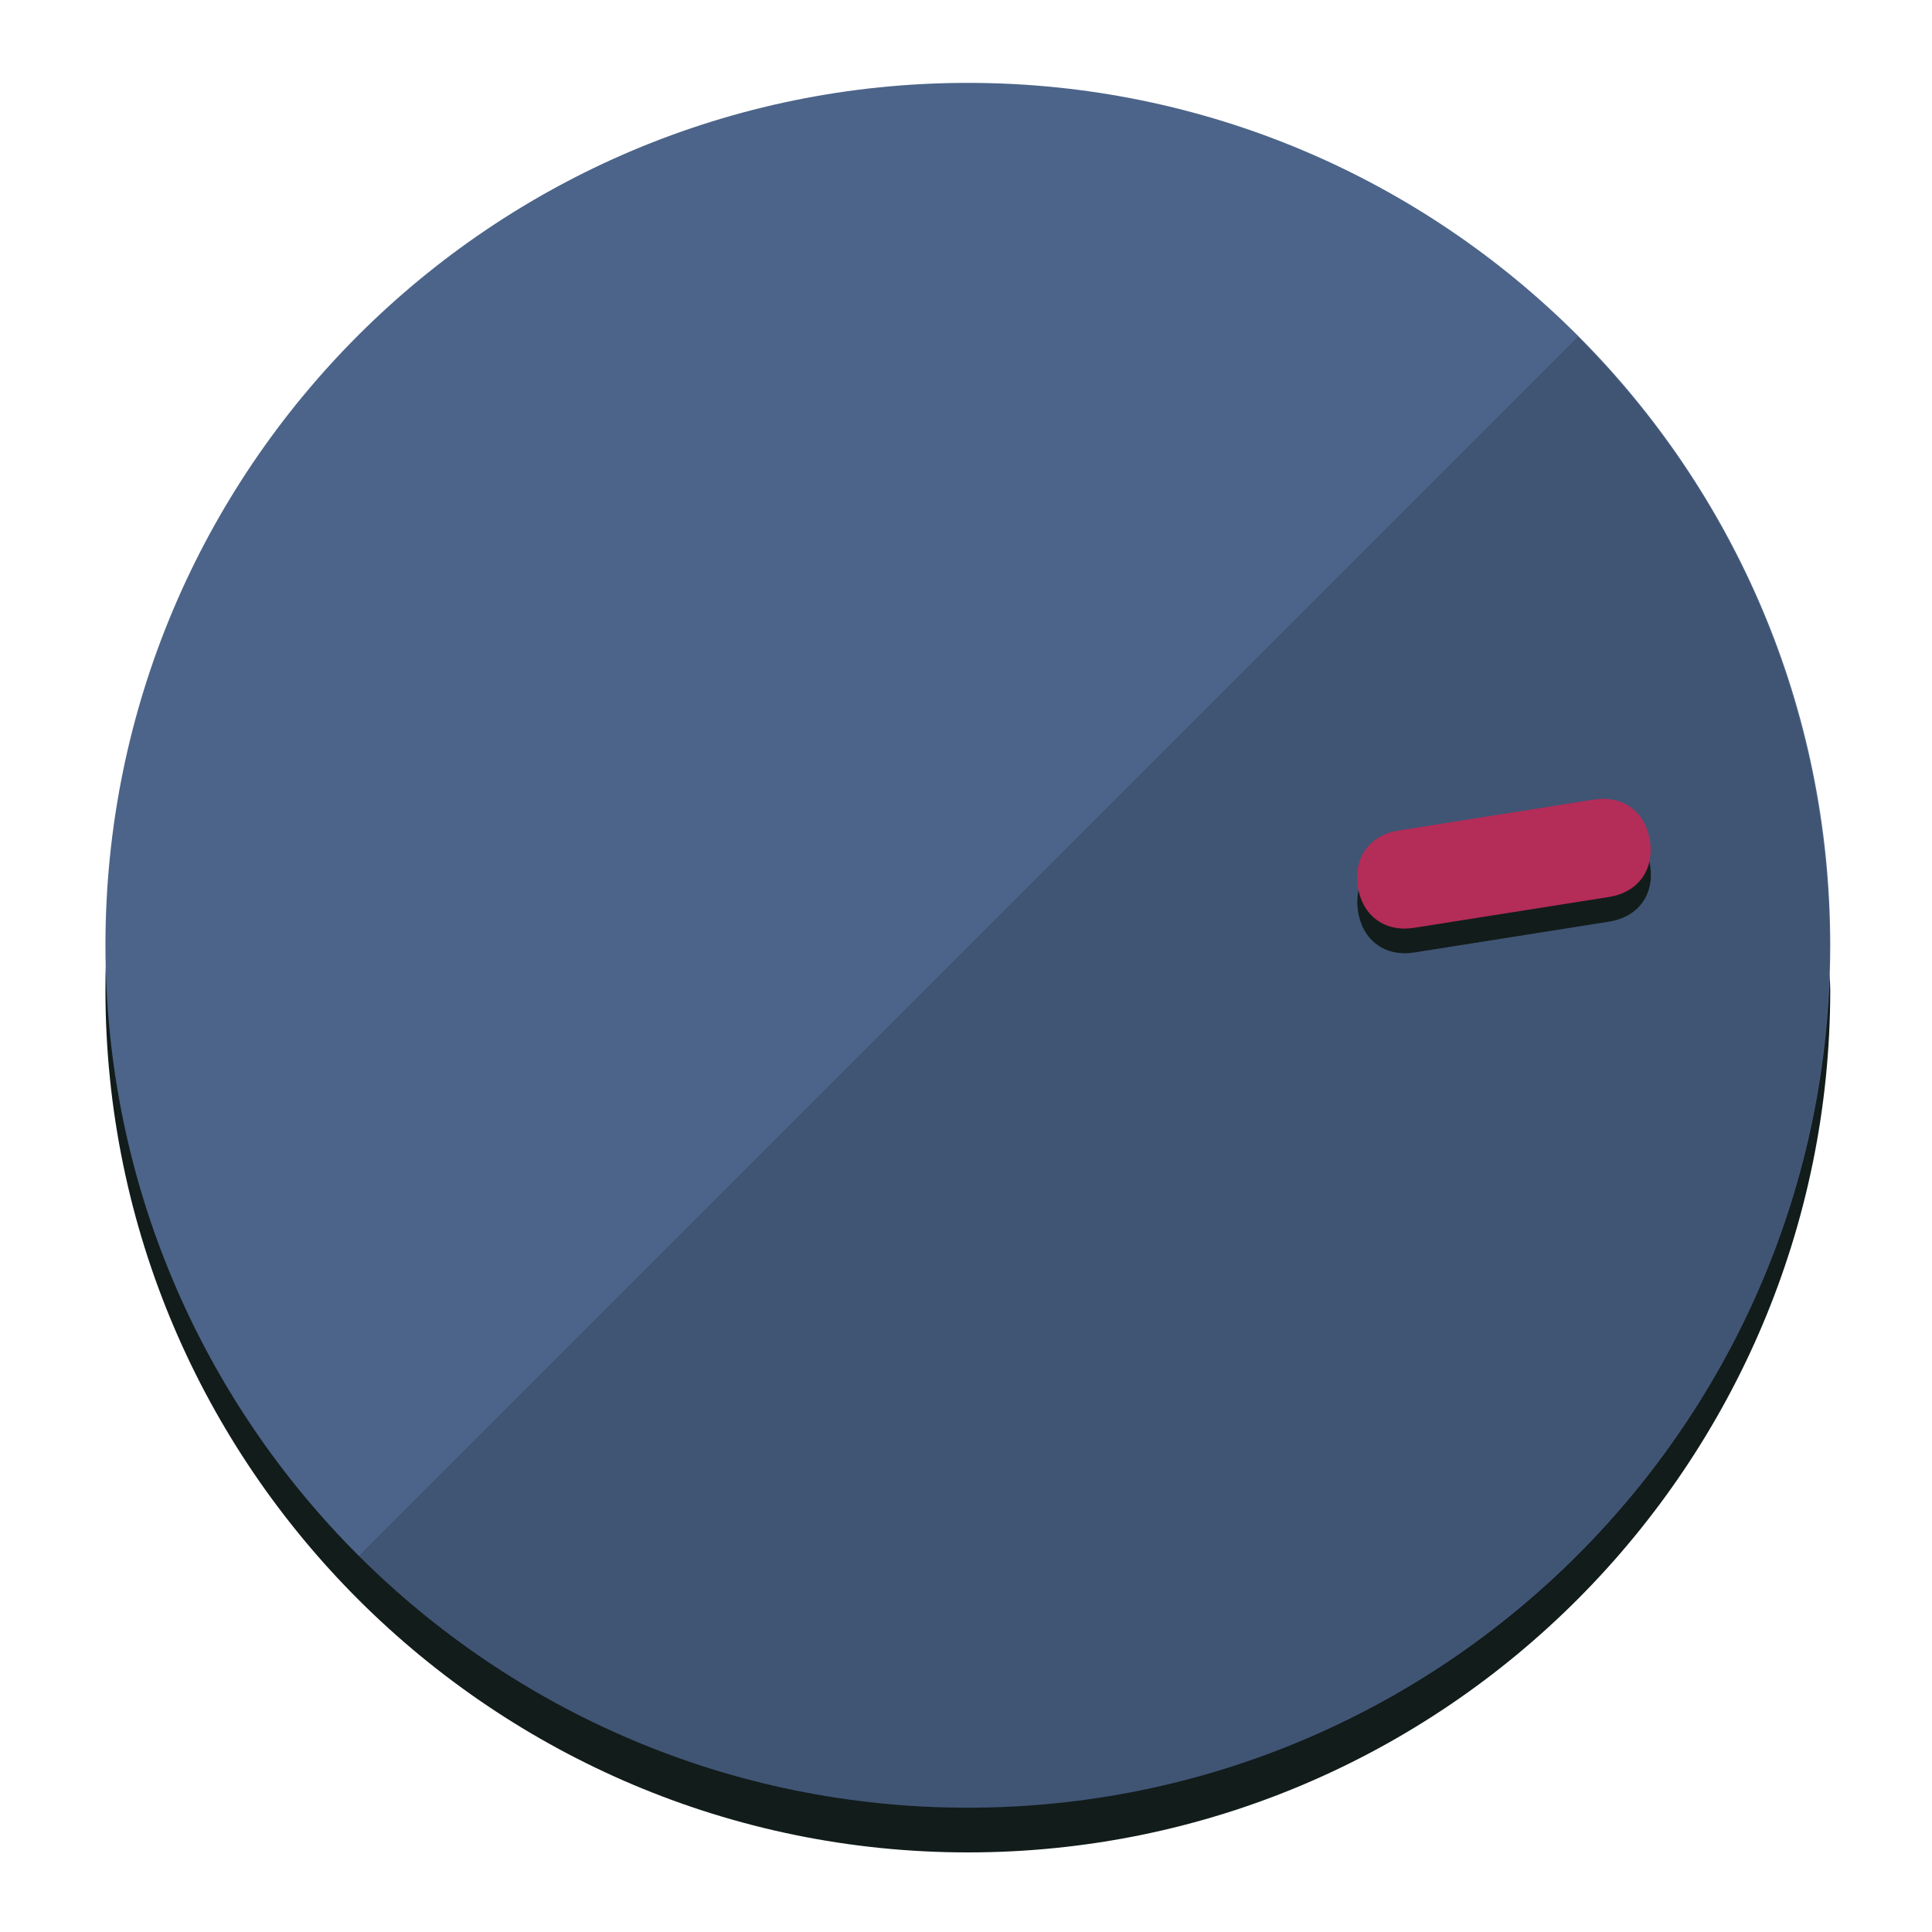
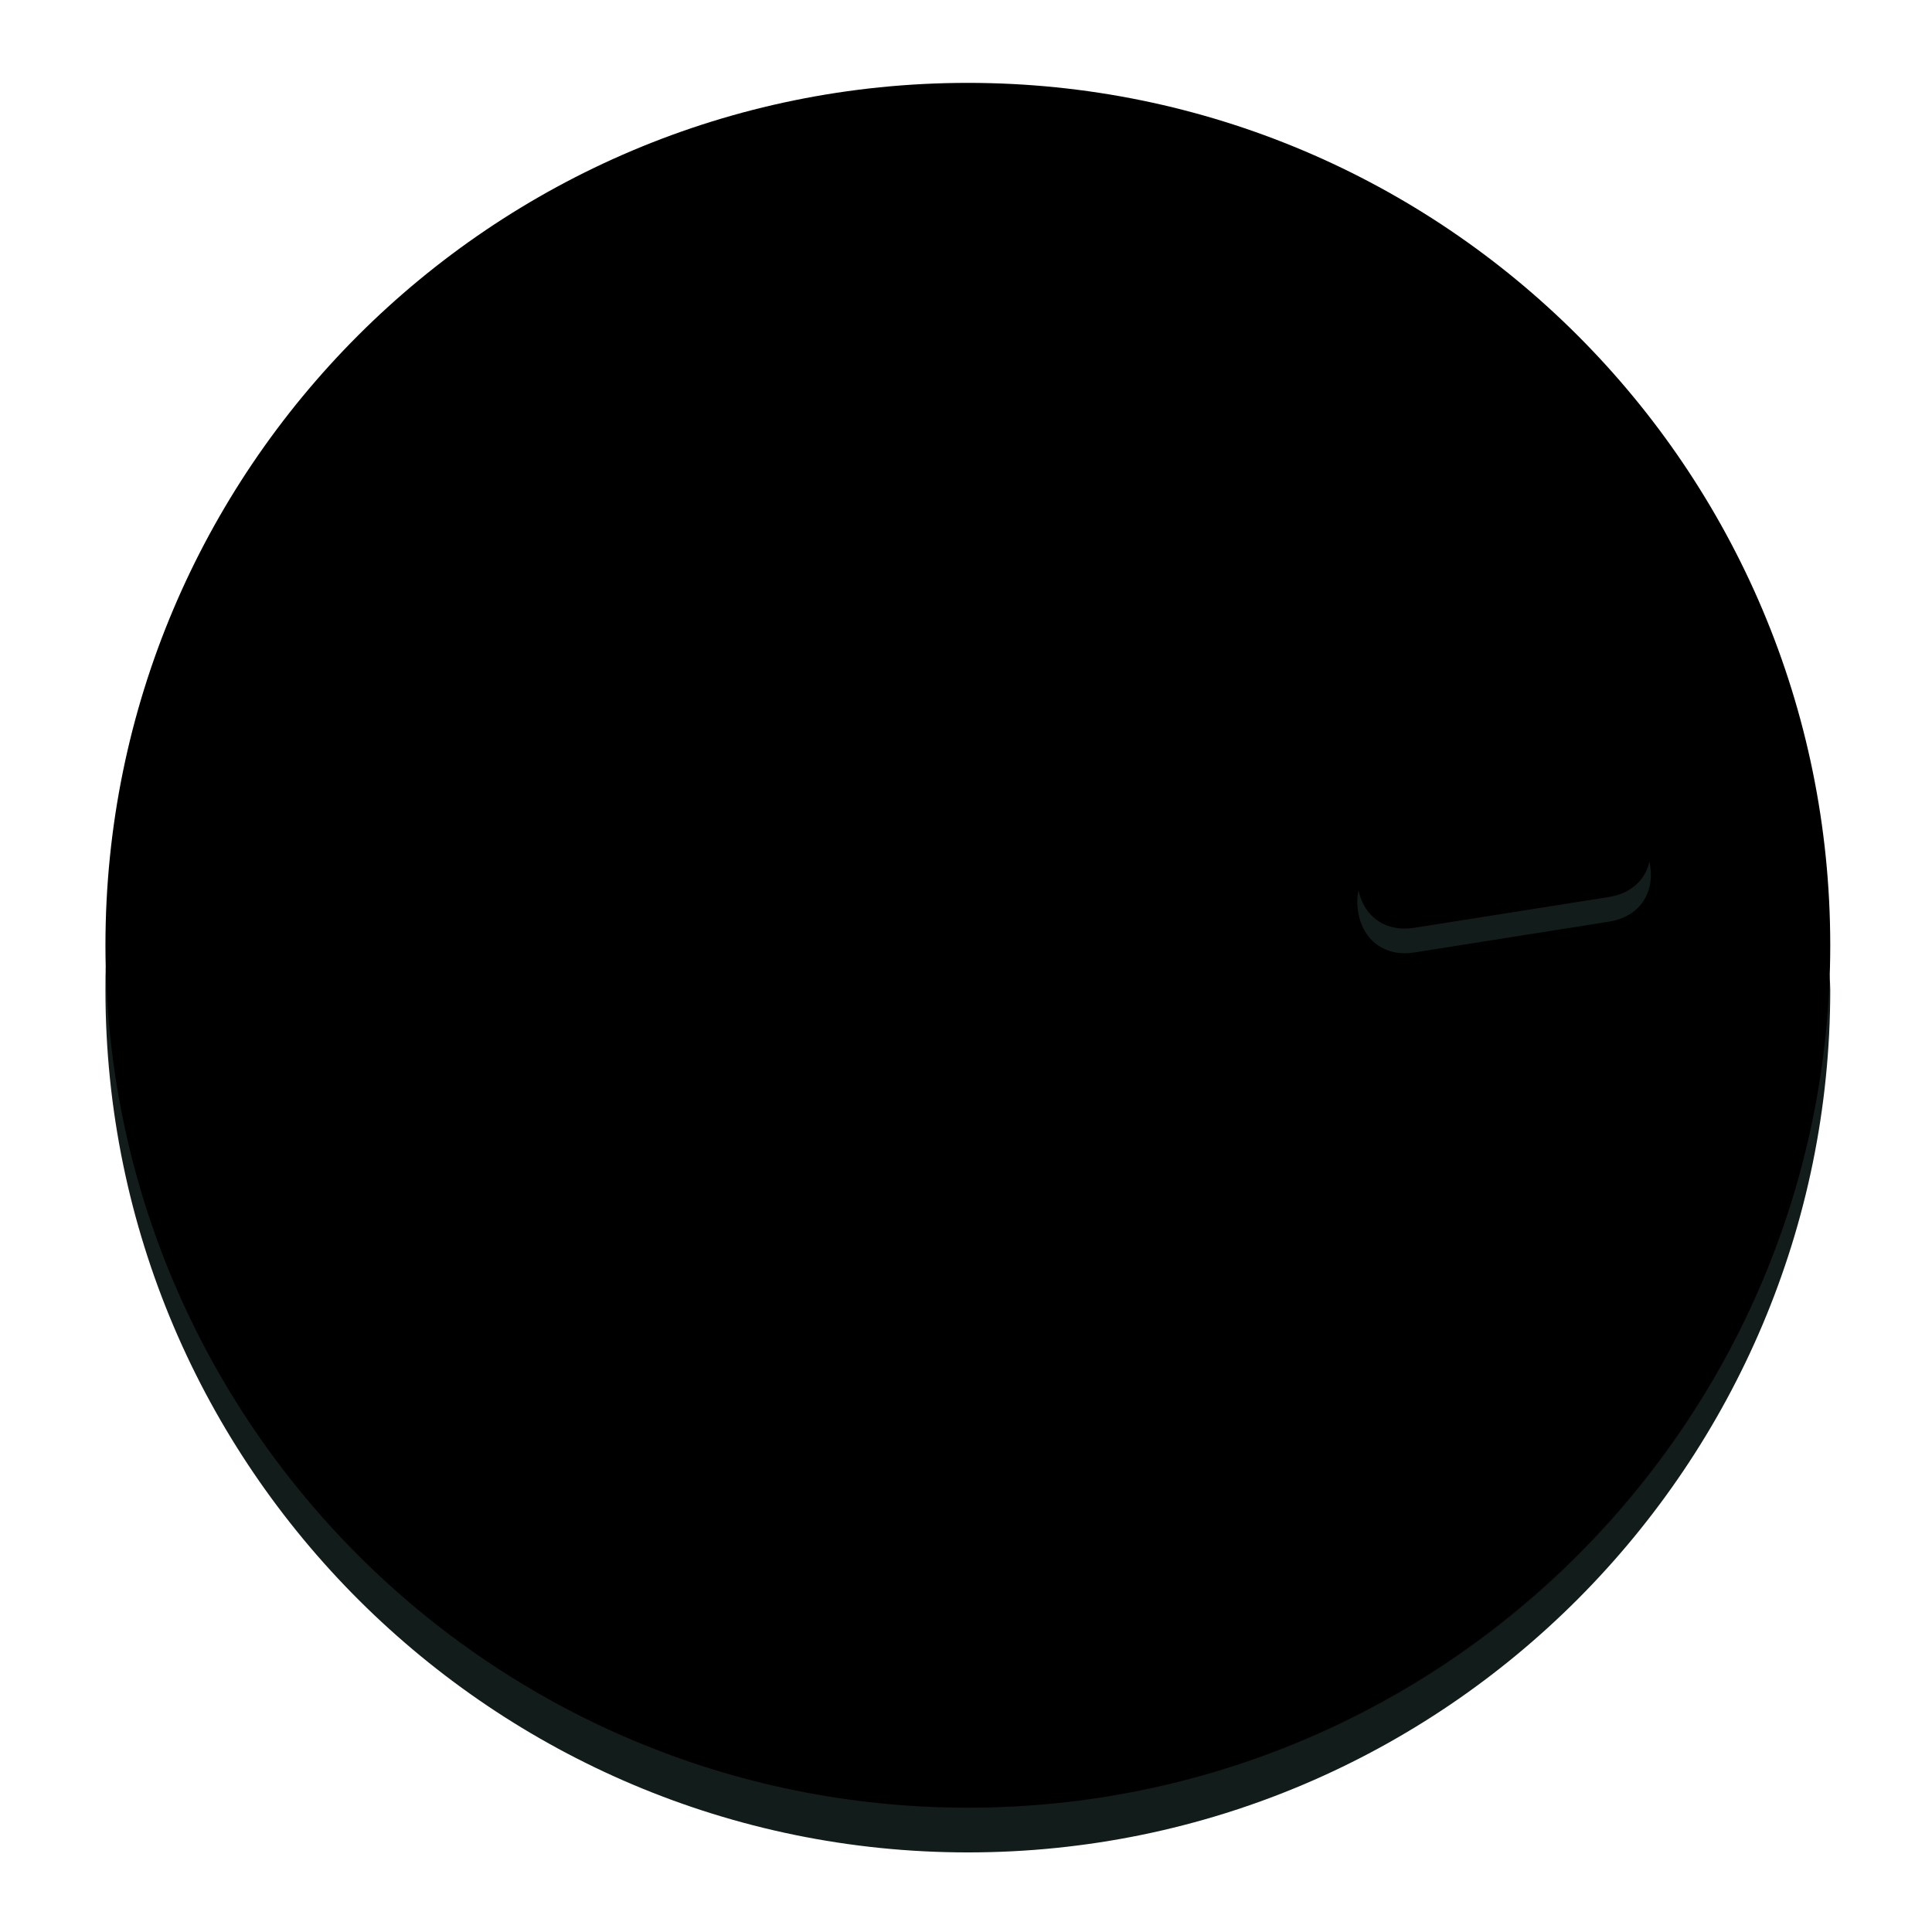
<svg xmlns="http://www.w3.org/2000/svg" height="120px" width="120px" version="1.1" id="Layer_1" viewBox="0 0 496.8 496.8" xml:space="preserve">
  <defs id="defs23" />
  <g id="g3158">
    <path style="display:inline;             fill:#121c1b;             fill-opacity:1;             stroke-width:1.584" d="m 248.875,445.92 c 116.582,0 212.89,-91.238 220.493,-205.286 0,5.069 1.267,8.87 1.267,13.939 0,121.651 -98.842,221.76 -221.76,221.76 -121.651,0 -221.76,-98.842 -221.76,-221.76 0,-5.069 0,-8.87 1.267,-13.939 7.603,114.048 103.91,205.286 220.493,205.286 z" id="path8" />
-     <circle style="display:inline; fill:#4c6489;               fill-opacity:1;             stroke-width:1.584" cx="248.875" cy="243.071" r="221.76" id="circle12" />
+     <circle style="display:inline; fill:{{wb-hvr-fg}};               fill-opacity:1;             stroke-width:1.584" cx="248.875" cy="243.071" r="221.76" id="circle12" />
    <path style="display:inline;             fill:#000000;             fill-opacity:0.154;             stroke-width:1.587" d="m 405.744,86.606 c 86.308,86.308 86.308,227.193 0,313.5 -86.308,86.308 -227.193,86.308 -313.5,0" id="path14" />
  </g>
  <g id="g3198">
    <circle style="display:none;             fill:#000000;             fill-opacity:0;             stroke-width:1.584" cx="279.452" cy="-207.304" r="221.76" id="circle12-3" transform="rotate(81)" />
    <path style="display:inline;             fill:#121c1b;             fill-opacity:1;             stroke-width:1.584" d="m 363.714,244.919 c -7.51,1.189 -13.309,-3.024 -14.498,-10.534 v 0 c -1.189,-7.51 3.024,-13.309 10.534,-14.498 l 50.064,-7.929 c 7.51,-1.189 13.309,3.024 14.498,10.534 v 0 c 1.189,7.51 -3.024,13.309 -10.534,14.498 z" id="path3789" />
-     <path style="display:inline; fill:#b42c58;               stroke-width:1.584" d="m 363.662,238.58 c -7.51,1.189 -13.309,-3.024 -14.498,-10.534 v 0 c -1.189,-7.51 3.024,-13.309 10.534,-14.498 l 50.064,-7.929 c 7.51,-1.189 13.309,3.024 14.498,10.534 v 0 c 1.189,7.51 -3.024,13.309 -10.534,14.498 z" id="path915" />
+     <path style="display:inline; fill:{{wb-hvr-bg}};               stroke-width:1.584" d="m 363.662,238.58 c -7.51,1.189 -13.309,-3.024 -14.498,-10.534 v 0 c -1.189,-7.51 3.024,-13.309 10.534,-14.498 l 50.064,-7.929 c 7.51,-1.189 13.309,3.024 14.498,10.534 v 0 c 1.189,7.51 -3.024,13.309 -10.534,14.498 z" id="path915" />
  </g>
</svg>
